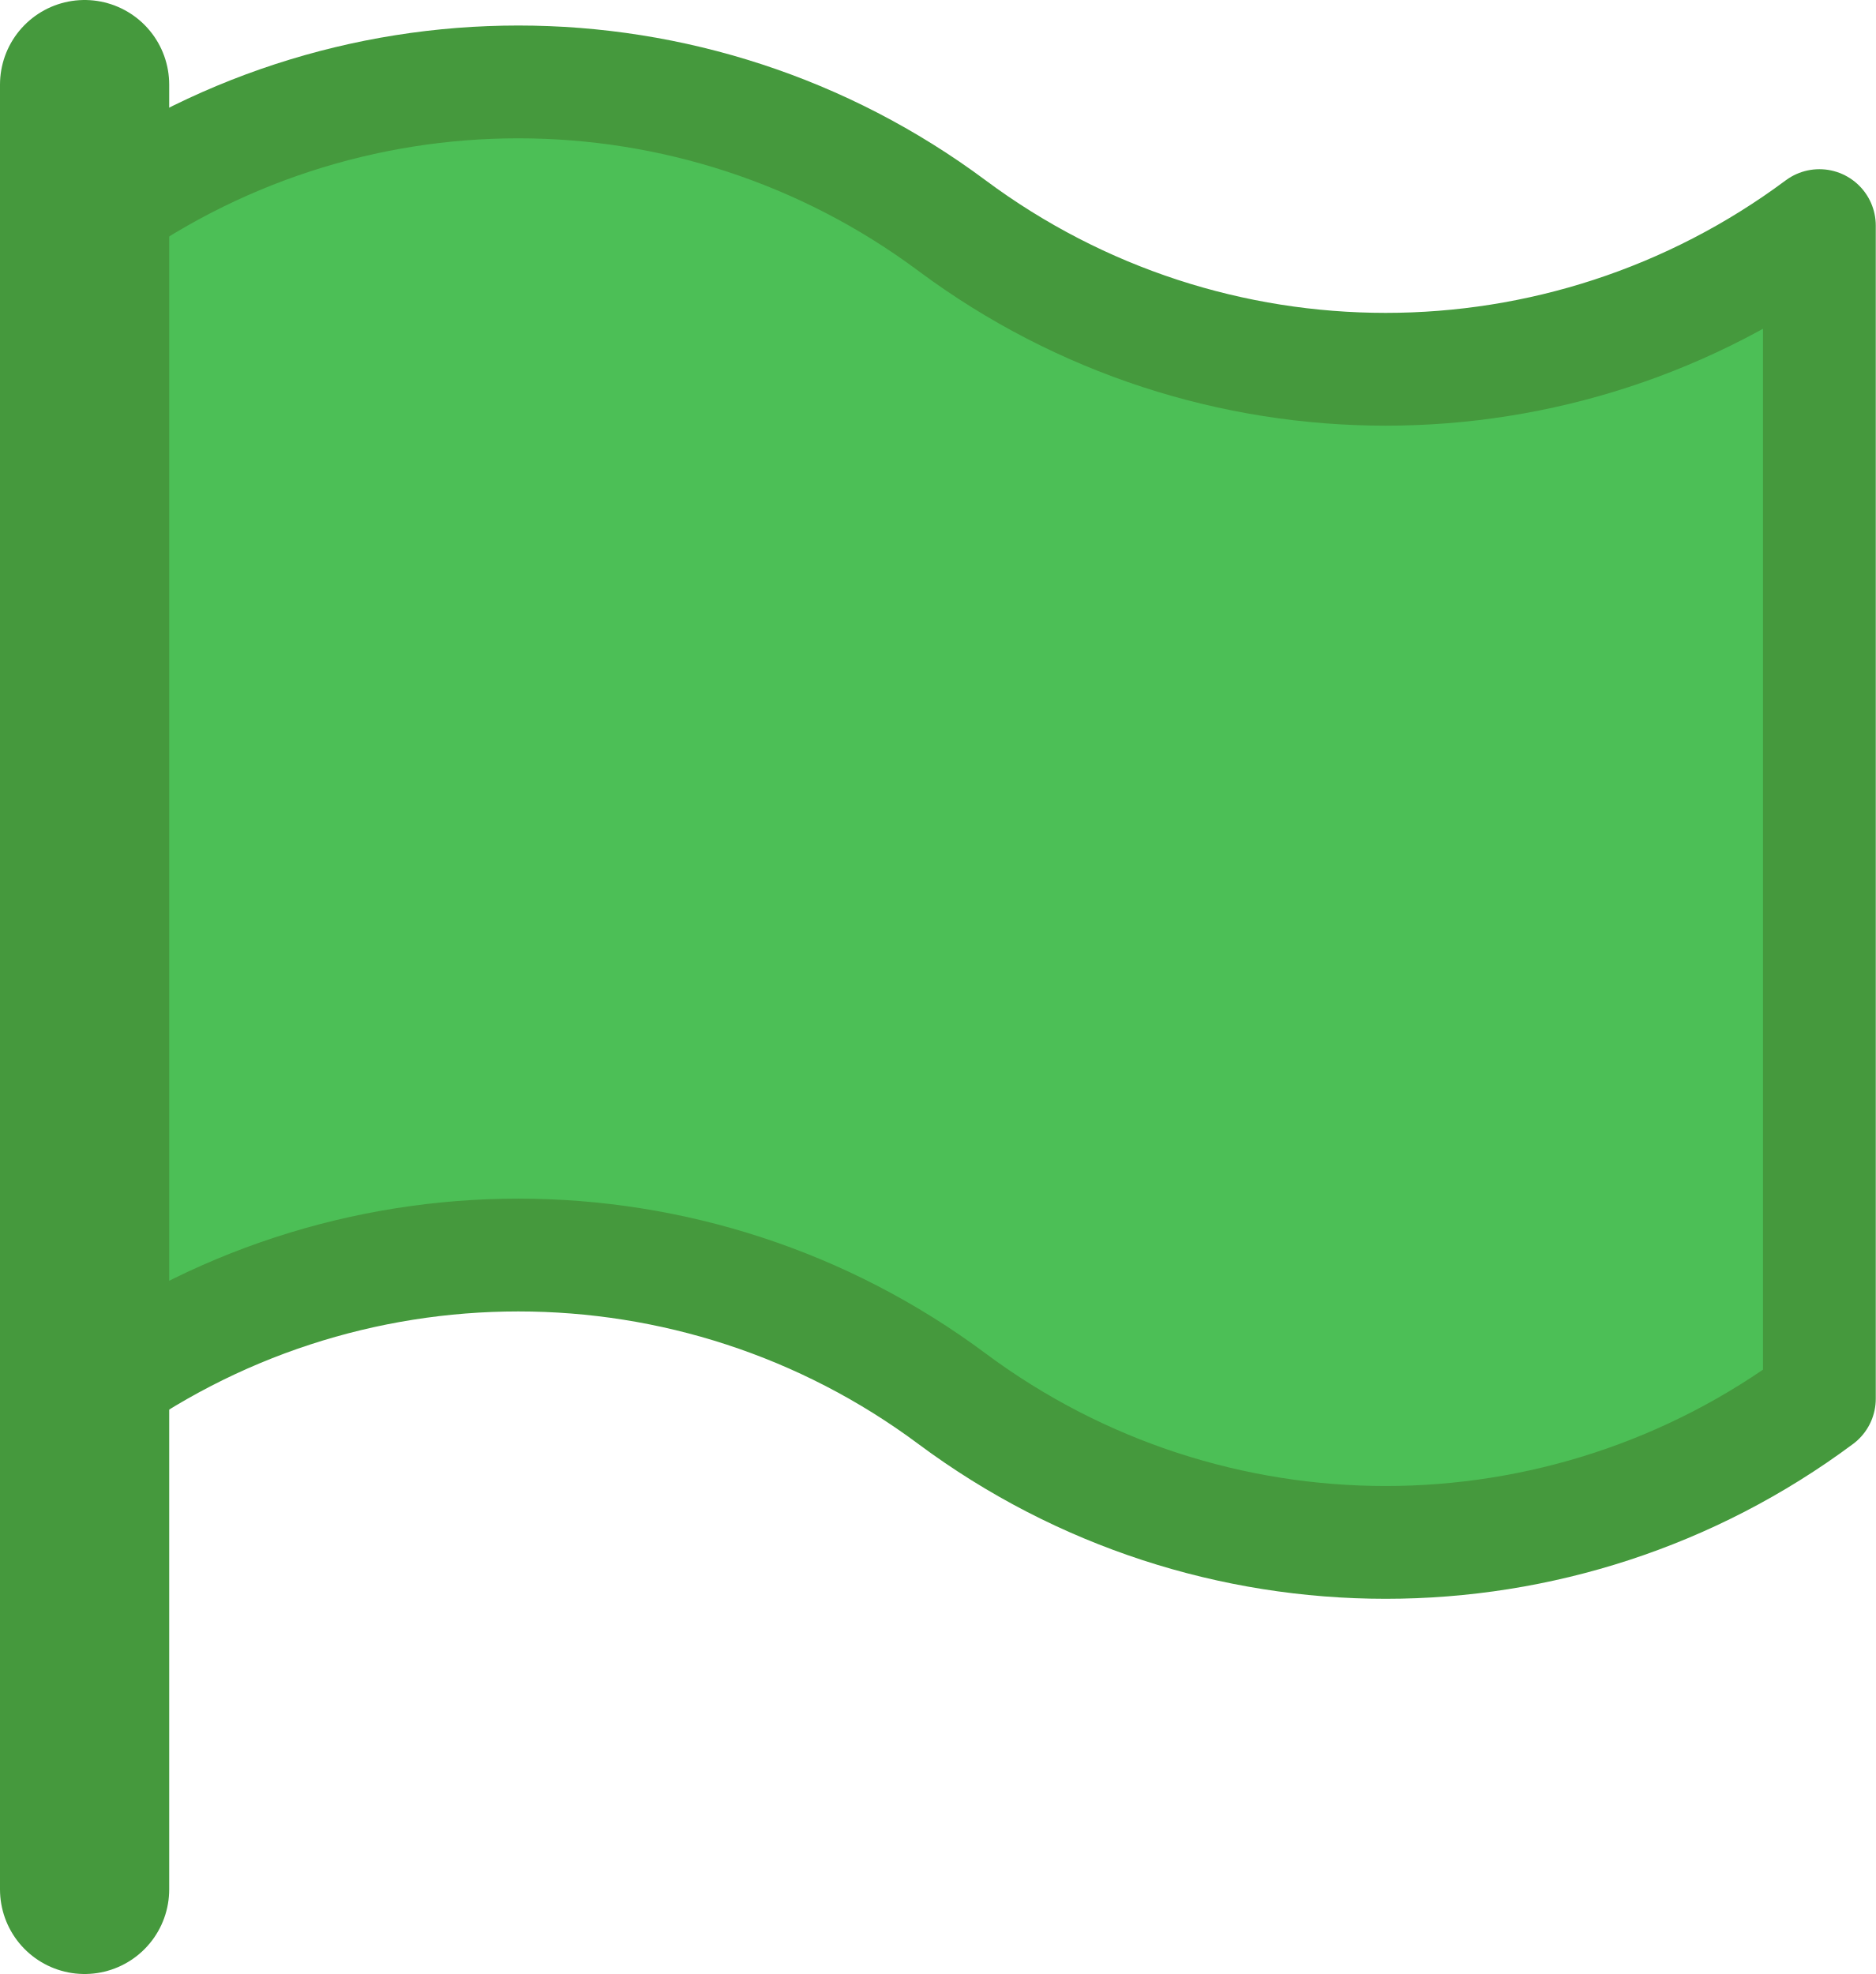
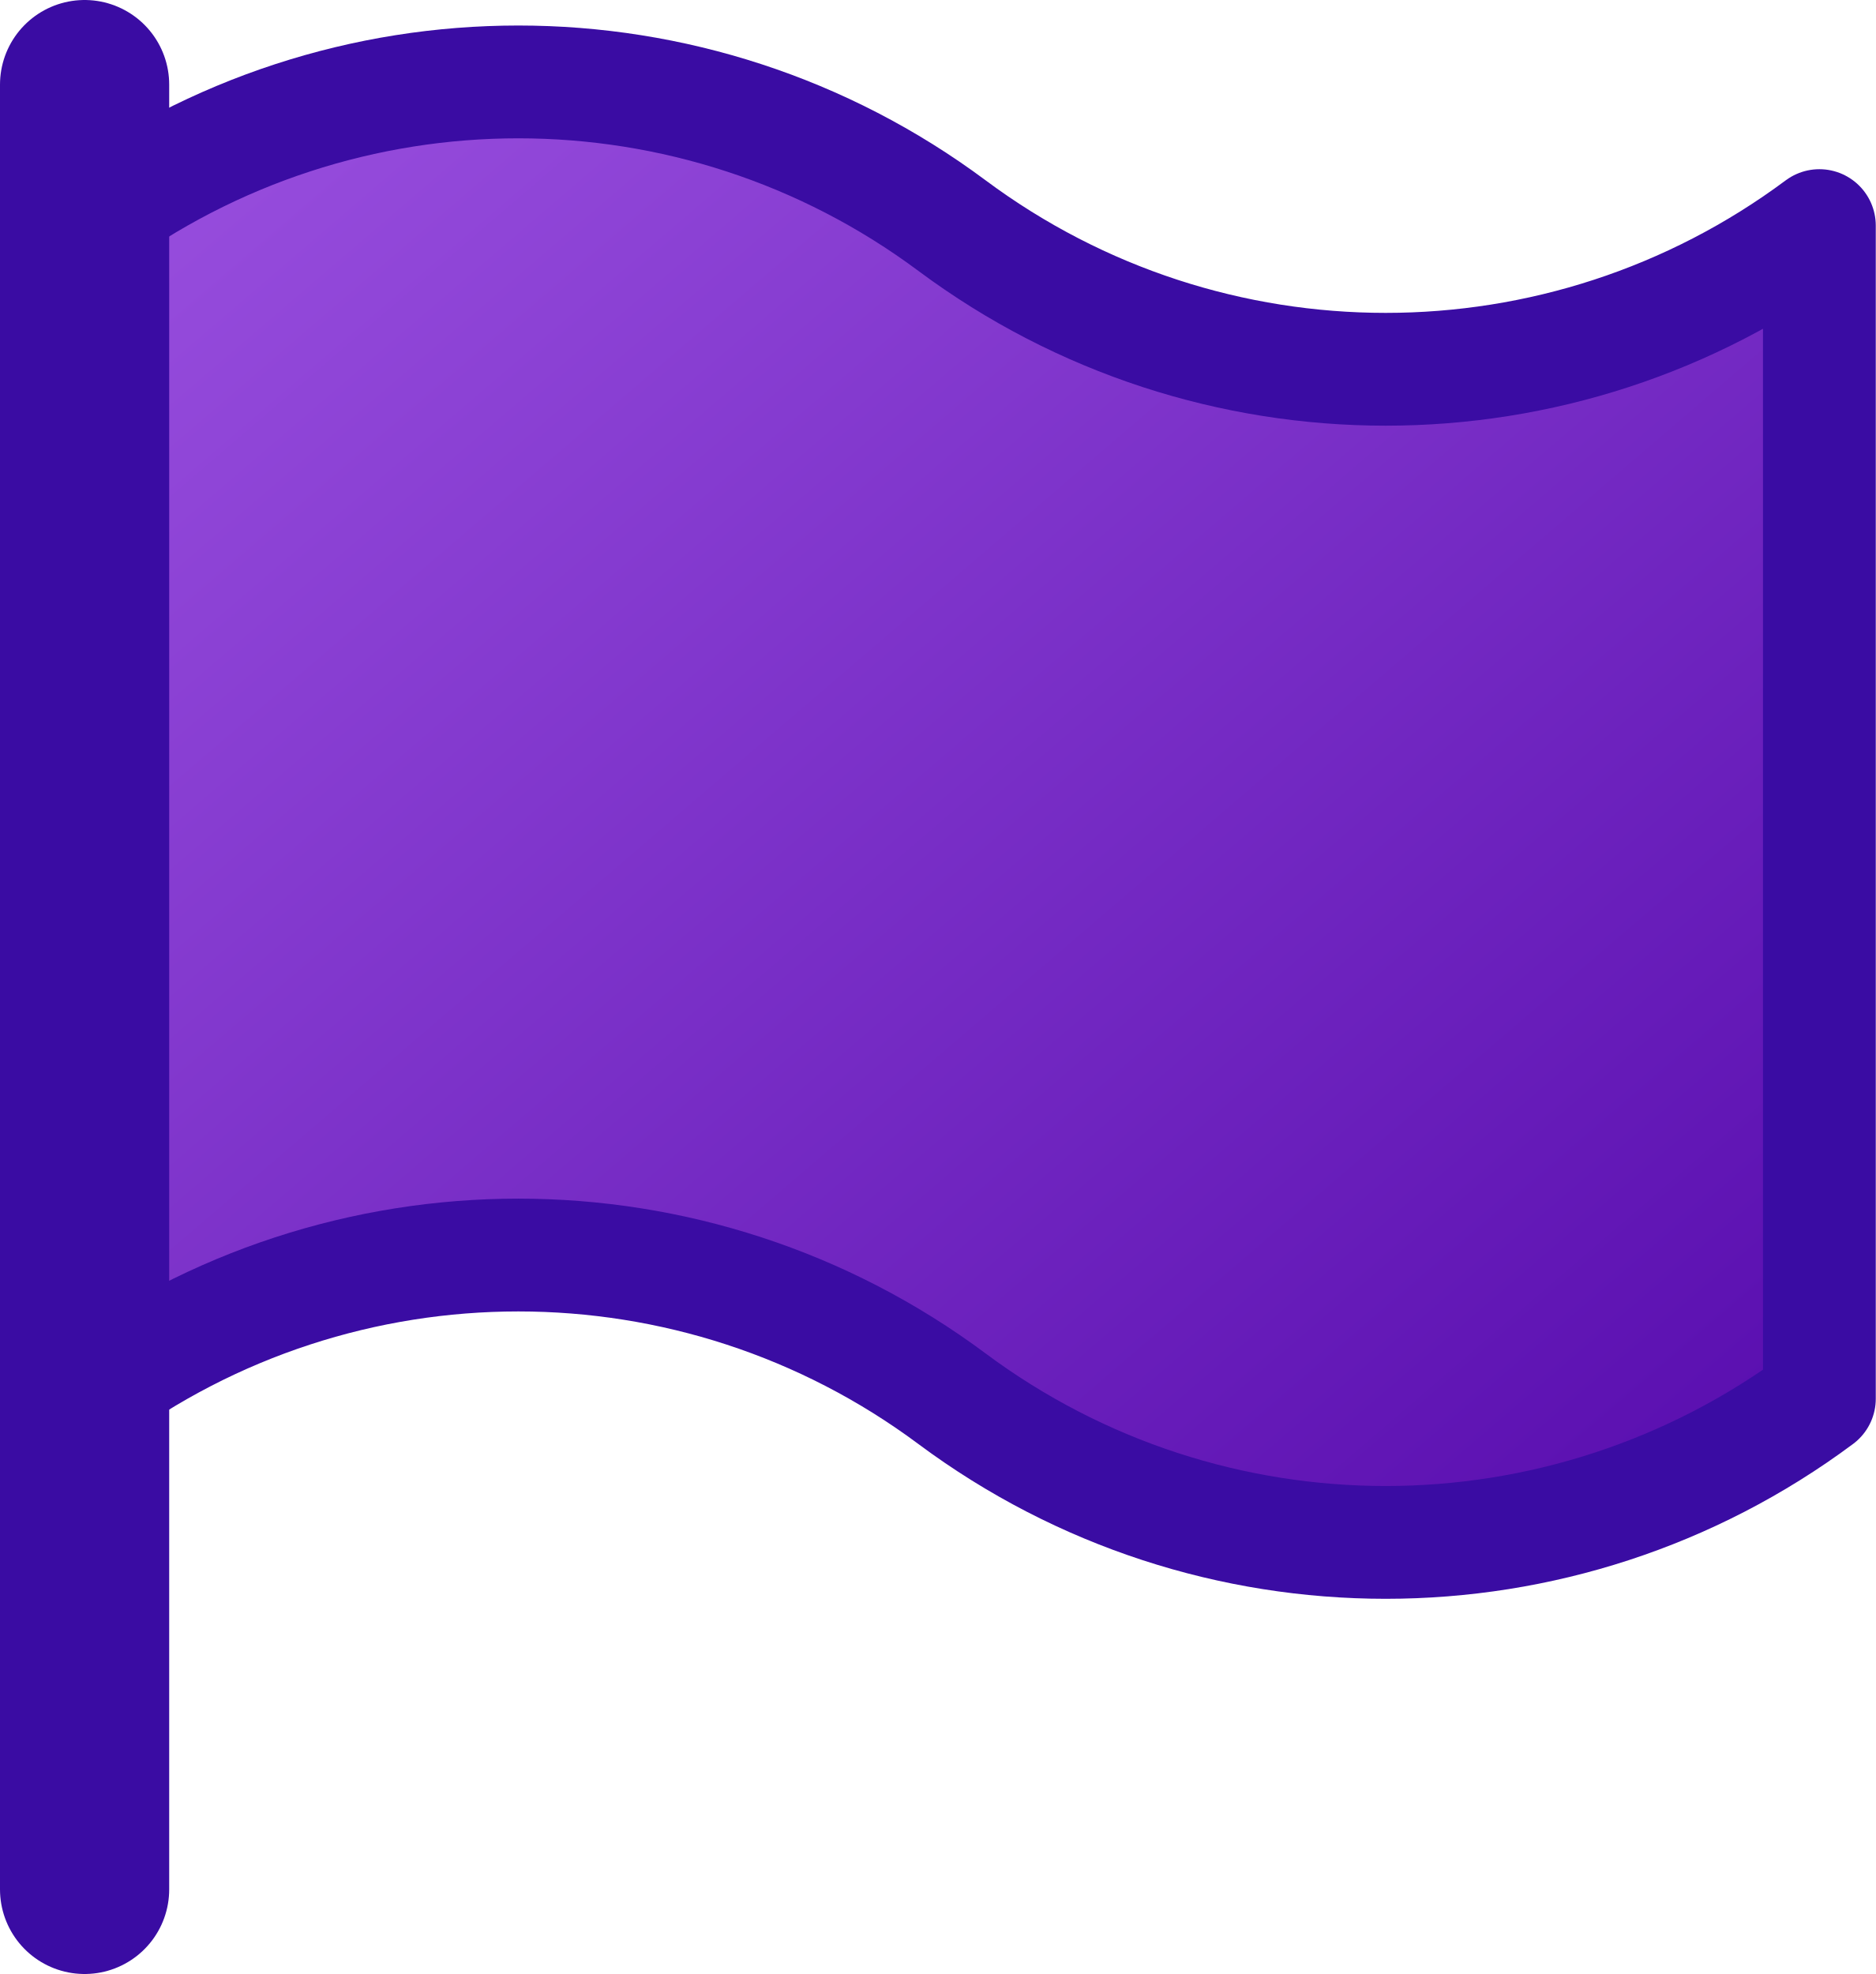
<svg xmlns="http://www.w3.org/2000/svg" id="Layer_1" data-name="Layer 1" viewBox="0 0 16.63 17.5">
  <defs>
-     <style>.cls-1,.cls-2{fill:#4cbf56;stroke:#45993d;stroke-linecap:round;stroke-linejoin:round;}.cls-2{stroke-width:1.5px;}</style>
+     <linearGradient id="purple-gradient" x1="0%" y1="0%" x2="100%" y2="100%">
+       <stop offset="0%" stop-color="#9b51e0" />
+       <stop offset="100%" stop-color="#560bad" />
+     </linearGradient>
+     <style>
+       .cls-1 {
+         fill: url(#purple-gradient);
+         stroke: #3a0ca3;
+         stroke-linecap: round;
+         stroke-linejoin: round;
+       }
+       .cls-2 {
+         fill: none;
+         stroke: #3a0ca3;
+         stroke-linecap: round;
+         stroke-linejoin: round;
+         stroke-width: 1.5px;
+       }
+     </style>
  </defs>
  <path class="cls-1" d="M.75,2A6.44,6.44,0,0,1,8.44,2h0a6.44,6.44,0,0,0,7.69,0V12.4a6.44,6.44,0,0,1-7.69,0h0a6.44,6.44,0,0,0-7.69,0" />
  <line class="cls-2" x1="0.75" y1="16.75" x2="0.75" y2="0.75" />
</svg>
